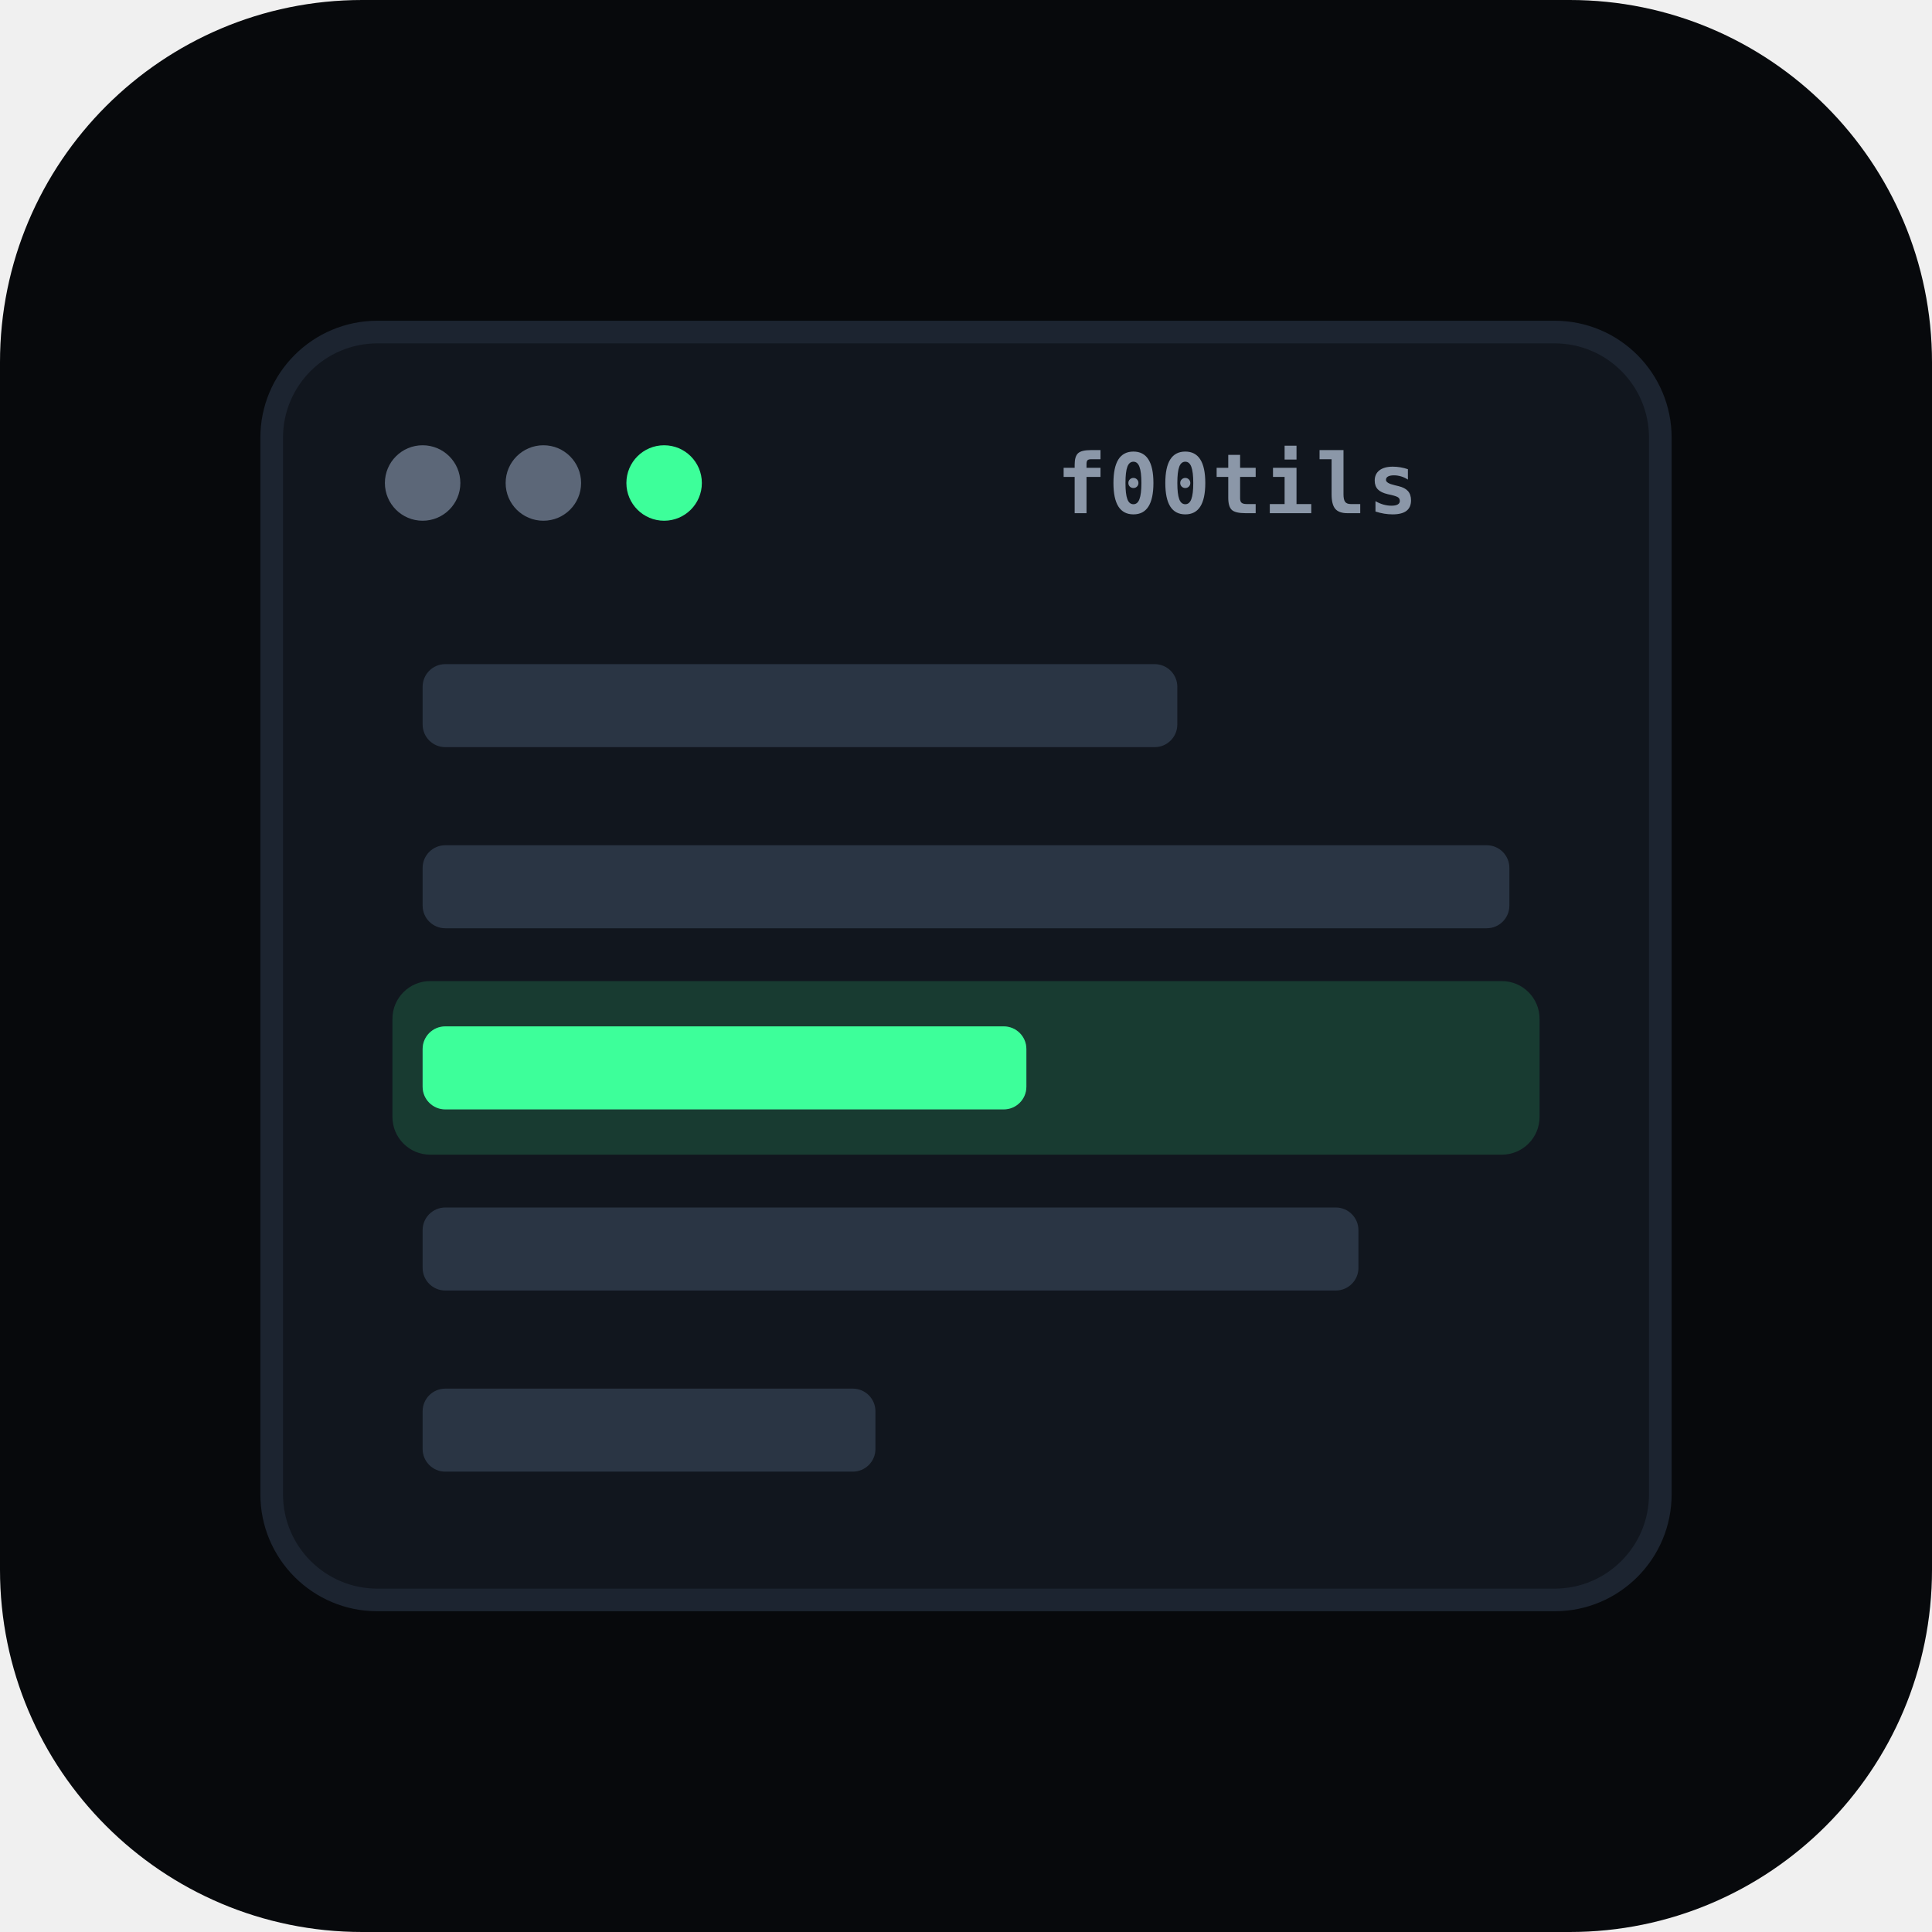
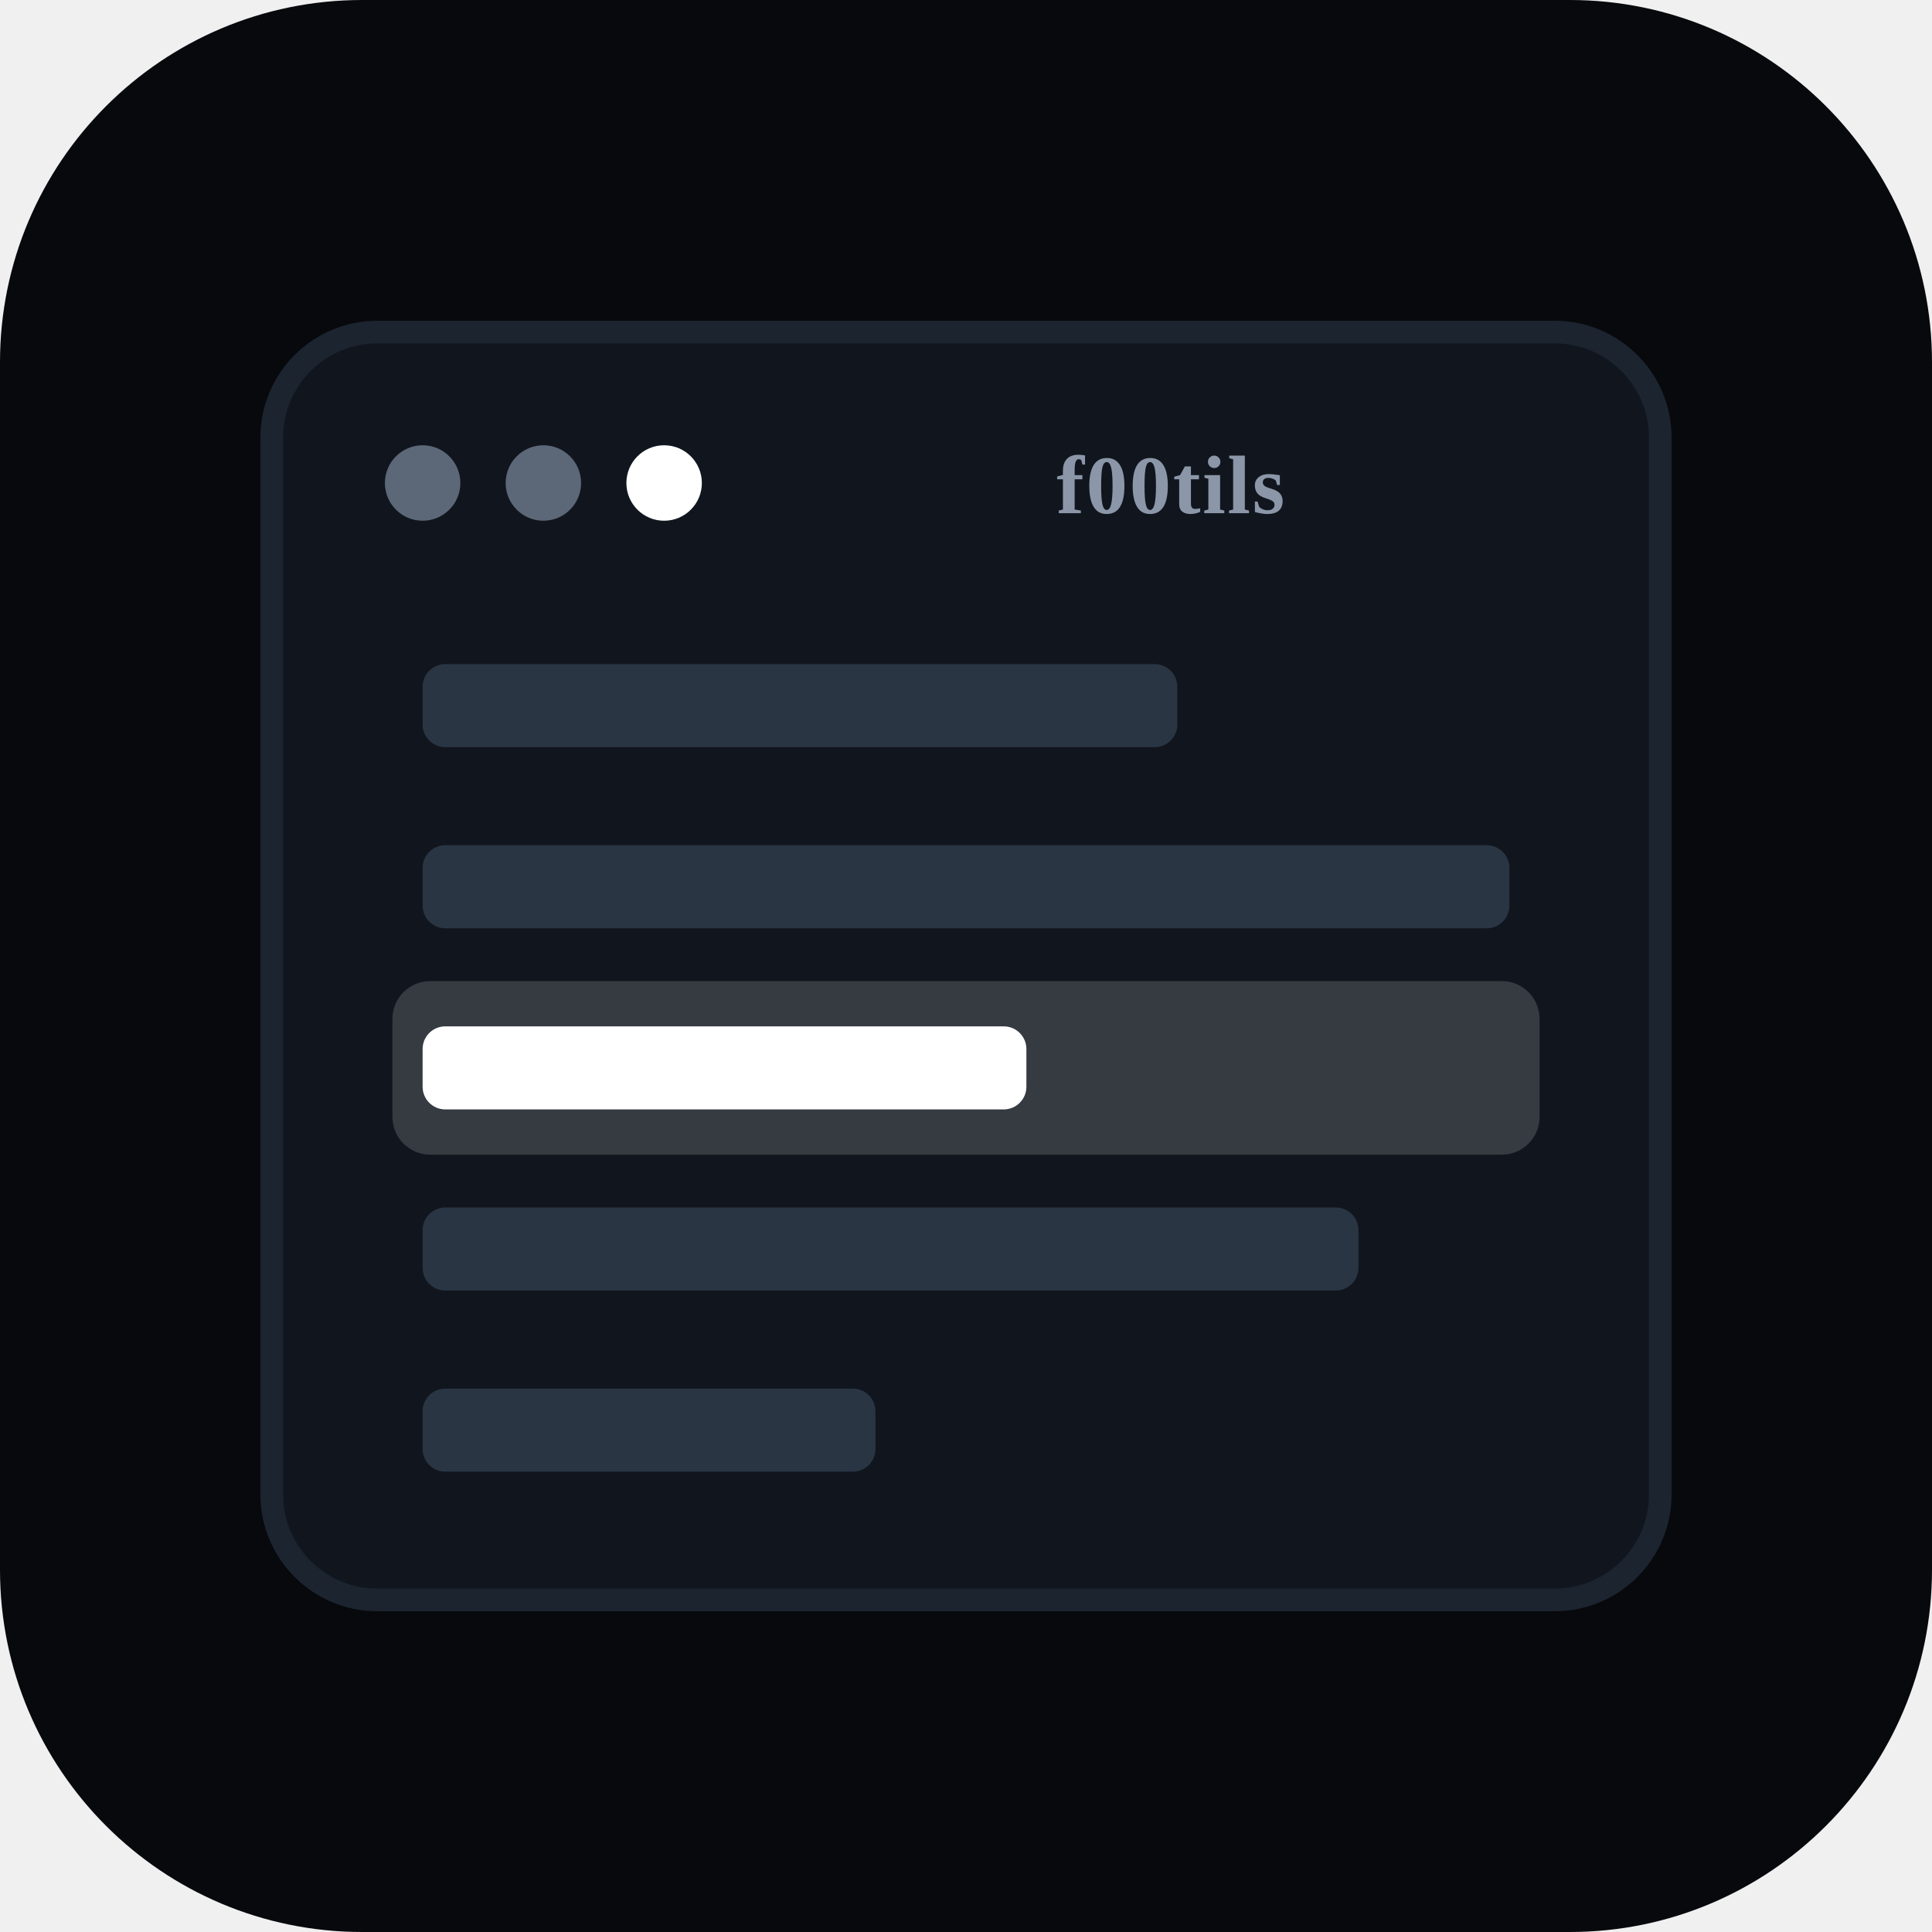
<svg xmlns="http://www.w3.org/2000/svg" viewBox="0 0 512 512" role="img" aria-label="f00tils">
  <rect width="512" height="512" rx="96" fill="#07090c" />
  <rect x="72" y="88" width="368" height="336" rx="28" fill="#11161e" stroke="#1c2430" stroke-width="6" />
  <circle cx="112" cy="128" r="10" fill="#5c6778" />
  <circle cx="144" cy="128" r="10" fill="#5c6778" />
-   <circle cx="176" cy="128" r="10" fill="#3dff9a" />
+   <circle cx="176" cy="128" r="10" fill="#ffffff" />
  <g fill="#2a3544">
    <rect x="112" y="176" width="200" height="22" rx="6" />
    <rect x="112" y="224" width="288" height="22" rx="6" />
    <rect x="112" y="272" width="160" height="22" rx="6" />
    <rect x="112" y="320" width="248" height="22" rx="6" />
    <rect x="112" y="368" width="120" height="22" rx="6" />
  </g>
-   <rect x="104" y="260" width="304" height="46" rx="10" fill="#3dff9a" opacity="0.16" />
-   <rect x="112" y="272" width="160" height="22" rx="6" fill="#3dff9a" />
-   <text x="280" y="136" font-family="ui-monospace, 'IBM Plex Mono', 'JetBrains Mono', Menlo, monospace" font-size="22" font-weight="600" fill="#8b97a8" letter-spacing="0.5">f00tils</text>
+   <rect x="104" y="260" width="304" height="46" rx="10" fill="#ffffff" opacity="0.16" />
+   <rect x="112" y="272" width="160" height="22" rx="6" fill="#ffffff" />
+   <text x="280" y="136" font-family="Onyx, 'Times New Roman', Times, serif" font-size="22" font-weight="600" fill="#8b97a8" letter-spacing="0.5">f00tils</text>
</svg>
